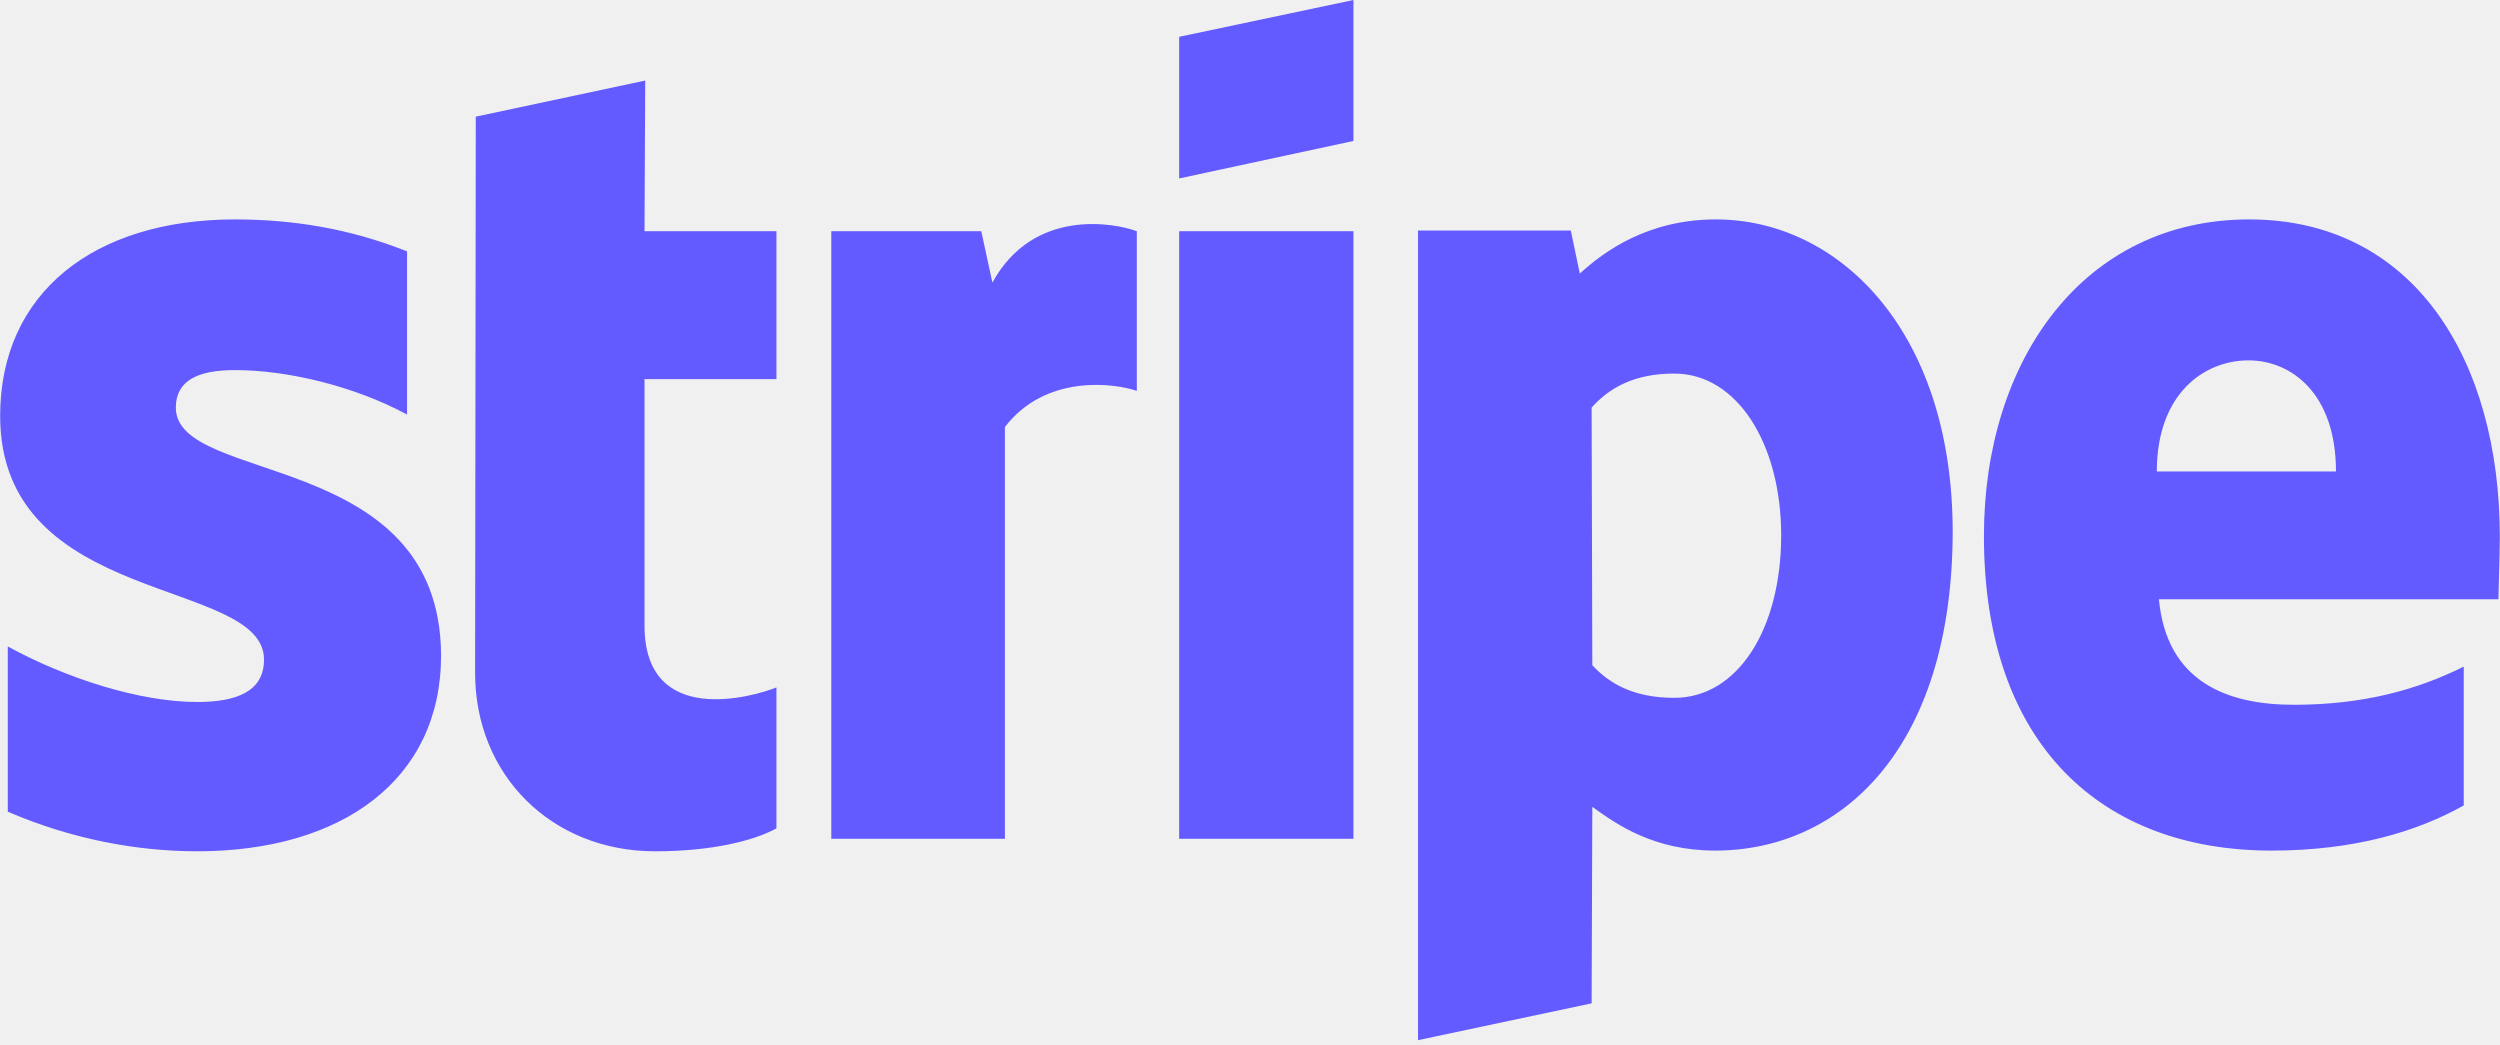
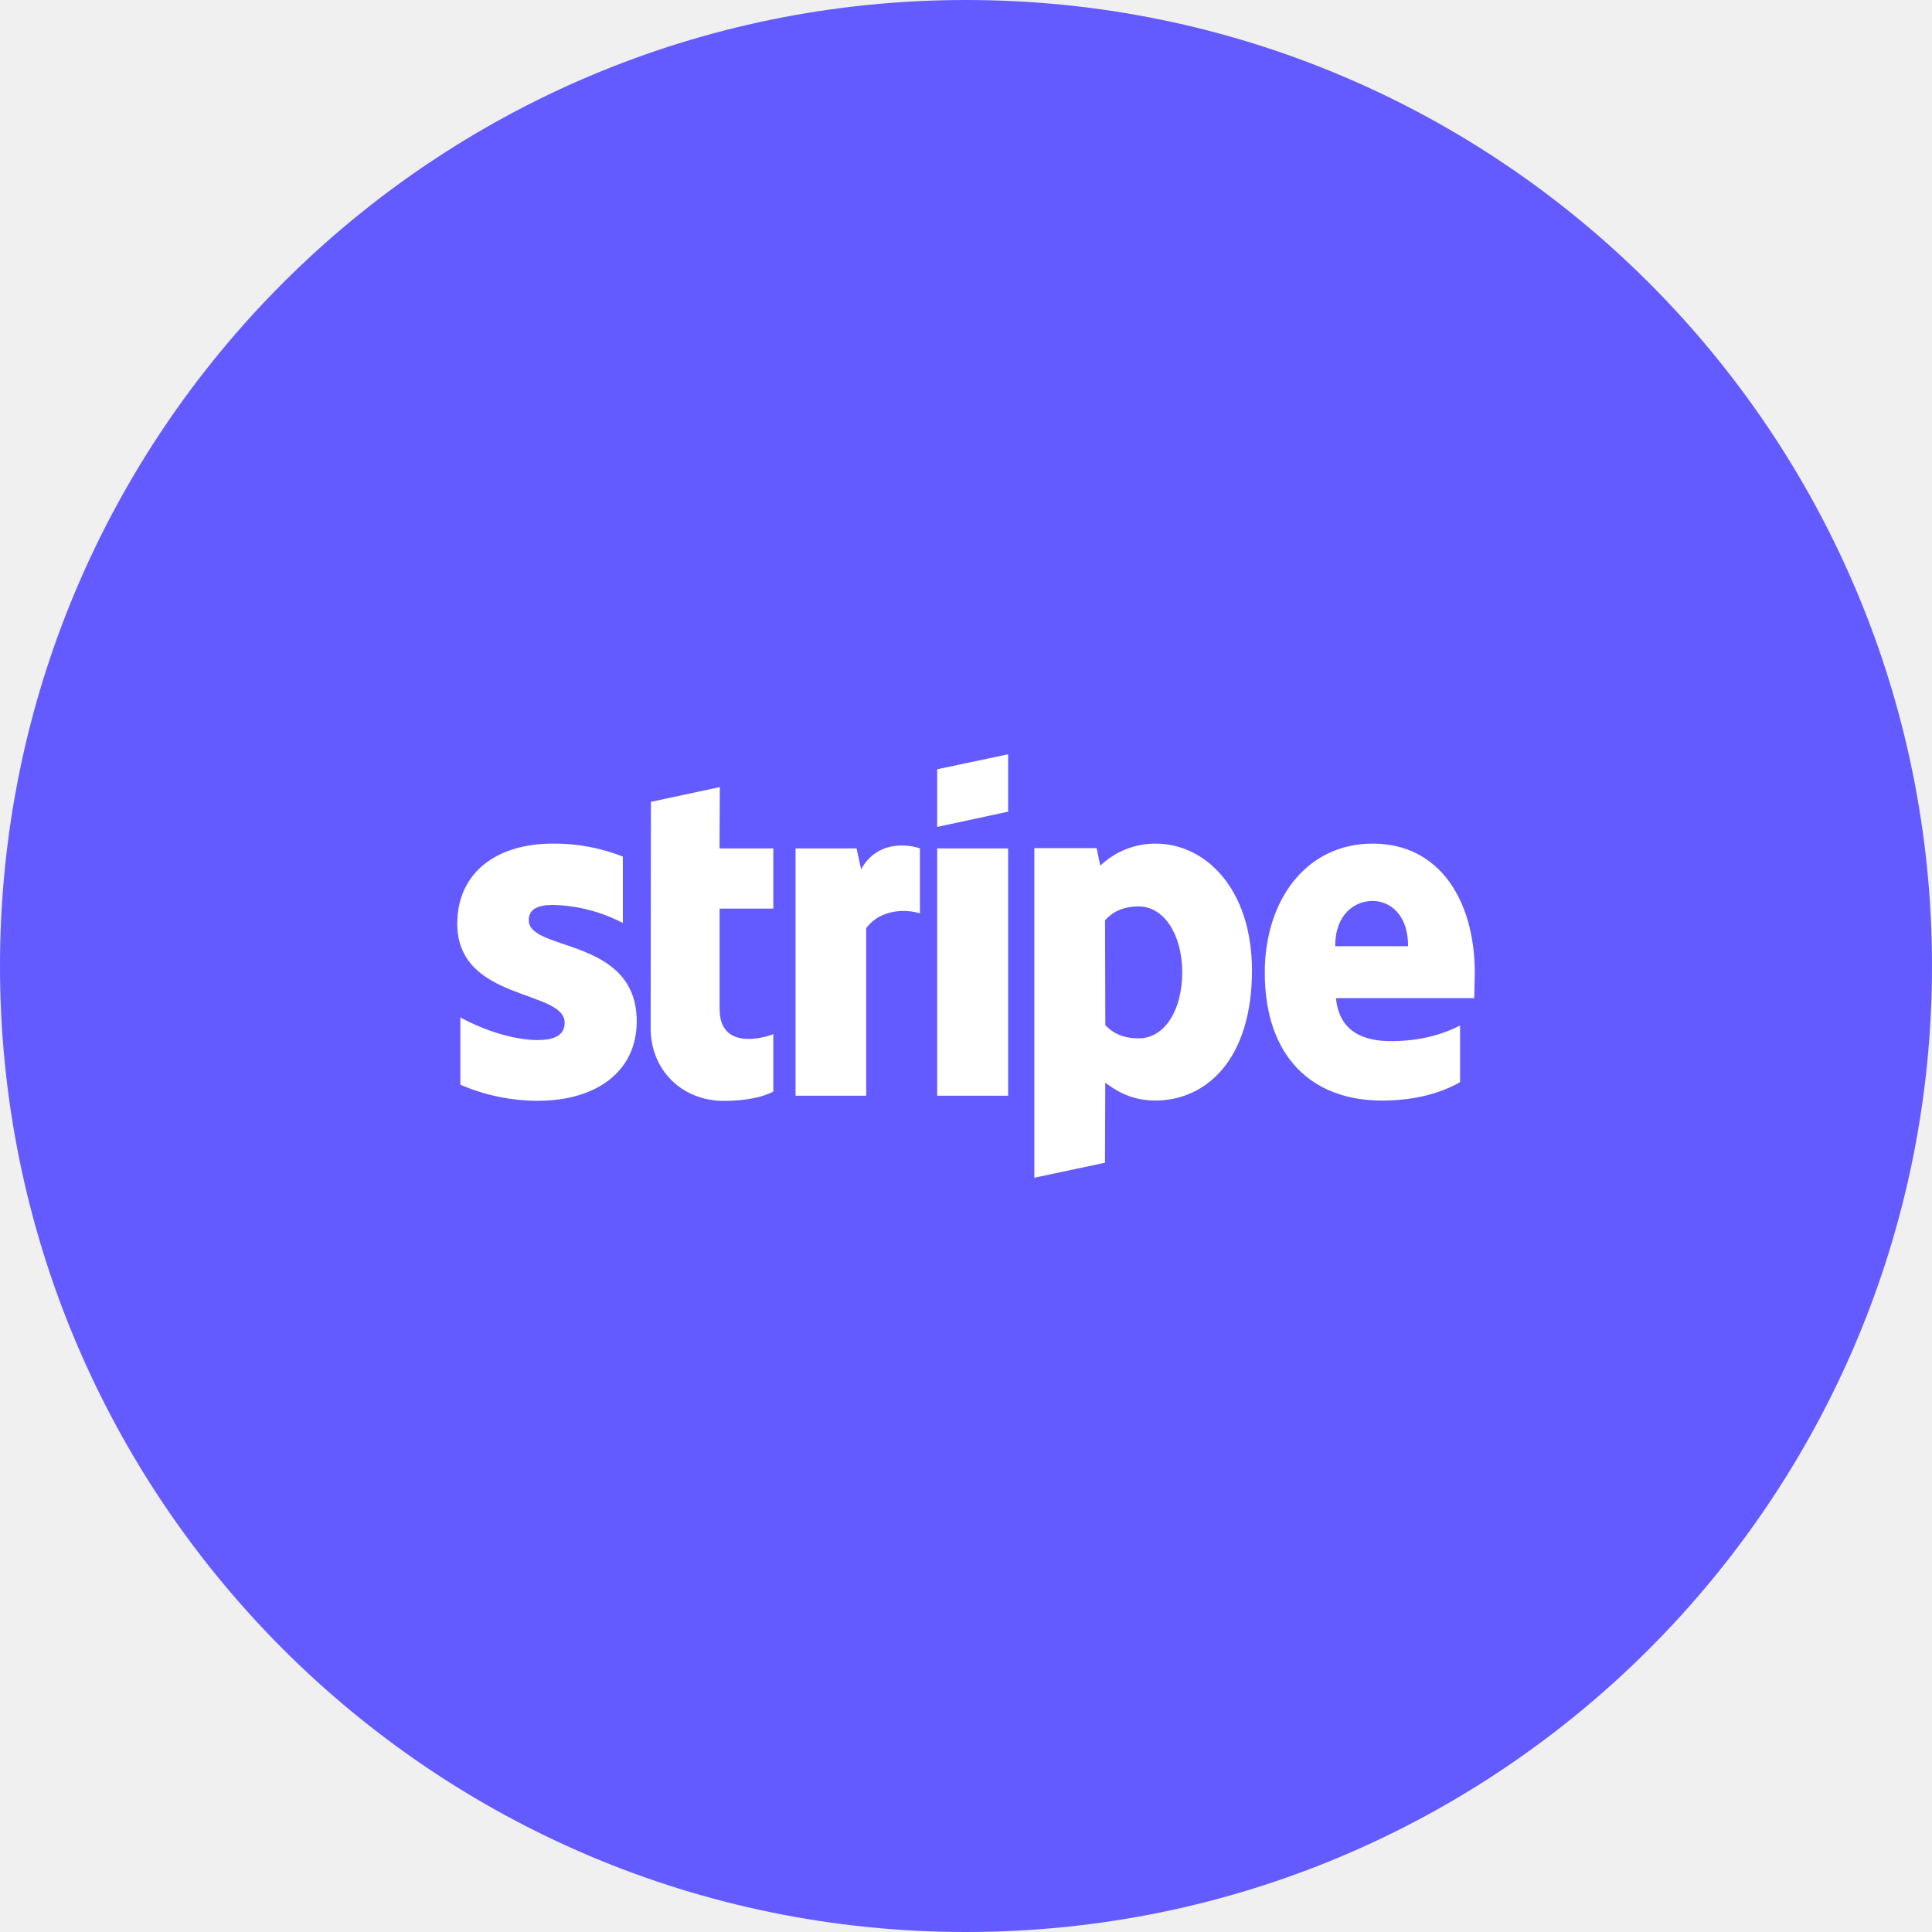
- <svg xmlns="http://www.w3.org/2000/svg" width="76.57" height="32" viewBox="0 0 512 214">
-   <path fill="#635BFF" d="M512 110.08c0-36.409-17.636-65.138-51.342-65.138c-33.85 0-54.33 28.73-54.33 64.854c0 42.808 24.179 64.426 58.88 64.426c16.925 0 29.725-3.84 39.396-9.244v-28.445c-9.67 4.836-20.764 7.823-34.844 7.823c-13.796 0-26.027-4.836-27.591-21.618h69.547c0-1.85.284-9.245.284-12.658m-70.258-13.511c0-16.071 9.814-22.756 18.774-22.756c8.675 0 17.92 6.685 17.92 22.756zm-90.31-51.627c-13.939 0-22.899 6.542-27.876 11.094l-1.85-8.818h-31.288v165.83l35.555-7.537l.143-40.249c5.12 3.698 12.657 8.96 25.173 8.96c25.458 0 48.64-20.48 48.64-65.564c-.142-41.245-23.609-63.716-48.498-63.716m-8.534 97.991c-8.391 0-13.37-2.986-16.782-6.684l-.143-52.765c3.698-4.124 8.818-6.968 16.925-6.968c12.942 0 21.902 14.506 21.902 33.137c0 19.058-8.818 33.28-21.902 33.28M241.493 36.551l35.698-7.68V0l-35.698 7.538zm0 10.809h35.698v124.444h-35.698zm-38.257 10.524L200.96 47.36h-30.72v124.444h35.556V87.467c8.39-10.951 22.613-8.96 27.022-7.396V47.36c-4.551-1.707-21.191-4.836-29.582 10.524m-71.112-41.386l-34.702 7.395l-.142 113.92c0 21.05 15.787 36.551 36.836 36.551c11.662 0 20.195-2.133 24.888-4.693V140.8c-4.55 1.849-27.022 8.391-27.022-12.658V77.653h27.022V47.36h-27.022zM35.982 83.484c0-5.546 4.551-7.68 12.09-7.68c10.808 0 24.461 3.272 35.27 9.103V51.484c-11.804-4.693-23.466-6.542-35.27-6.542C19.2 44.942 0 60.018 0 85.192c0 39.252 54.044 32.995 54.044 49.92c0 6.541-5.688 8.675-13.653 8.675c-11.804 0-26.88-4.836-38.827-11.378v33.849c13.227 5.689 26.596 8.106 38.827 8.106c29.582 0 49.92-14.648 49.92-40.106c-.142-42.382-54.329-34.845-54.329-50.774" />
+ <svg xmlns="http://www.w3.org/2000/svg" viewBox="0 0 1024 1024">
+   <circle cx="512" cy="512" r="512" style="fill:#635bff" />
+   <path d="M781.67 515.75c0-38.35-18.58-68.62-54.08-68.62s-57.23 30.26-57.23 68.32c0 45.09 25.47 67.87 62 67.87 17.83 0 31.31-4 41.5-9.74v-30c-10.19 5.09-21.87 8.24-36.7 8.24-14.53 0-27.42-5.09-29.06-22.77h73.26c.01-1.92.31-9.71.31-13.3zm-74-14.23c0-16.93 10.34-24 19.78-24 9.14 0 18.88 7 18.88 24zm-95.14-54.39a42.32 42.32 0 0 0-29.36 11.69l-1.95-9.29h-33v174.68l37.45-7.94.15-42.4c5.39 3.9 13.33 9.44 26.52 9.44 26.82 0 51.24-21.57 51.24-69.06-.12-43.45-24.84-67.12-51.05-67.12zm-9 103.22c-8.84 0-14.08-3.15-17.68-7l-.15-55.58c3.9-4.34 9.29-7.34 17.83-7.34 13.63 0 23.07 15.28 23.07 34.91.01 20.03-9.28 35.01-23.06 35.01zM496.72 438.29l37.6-8.09v-30.41l-37.6 7.94v30.56zm0 11.39h37.6v131.09h-37.6zm-40.3 11.08L454 449.68h-32.34v131.08h37.45v-88.84c8.84-11.54 23.82-9.44 28.46-7.79v-34.45c-4.78-1.8-22.31-5.1-31.15 11.08zm-74.91-43.59L345 425l-.15 120c0 22.17 16.63 38.5 38.8 38.5 12.28 0 21.27-2.25 26.22-4.94v-30.45c-4.79 1.95-28.46 8.84-28.46-13.33v-53.19h28.46v-31.91h-28.51zm-101.27 70.56c0-5.84 4.79-8.09 12.73-8.09a83.56 83.56 0 0 1 37.15 9.59V454a98.8 98.8 0 0 0-37.12-6.87c-30.41 0-50.64 15.88-50.64 42.4 0 41.35 56.93 34.76 56.93 52.58 0 6.89-6 9.14-14.38 9.14-12.43 0-28.32-5.09-40.9-12v35.66a103.85 103.85 0 0 0 40.9 8.54c31.16 0 52.58-15.43 52.58-42.25-.17-44.63-57.25-36.69-57.25-53.47z" style="fill:#fff" />
</svg>
